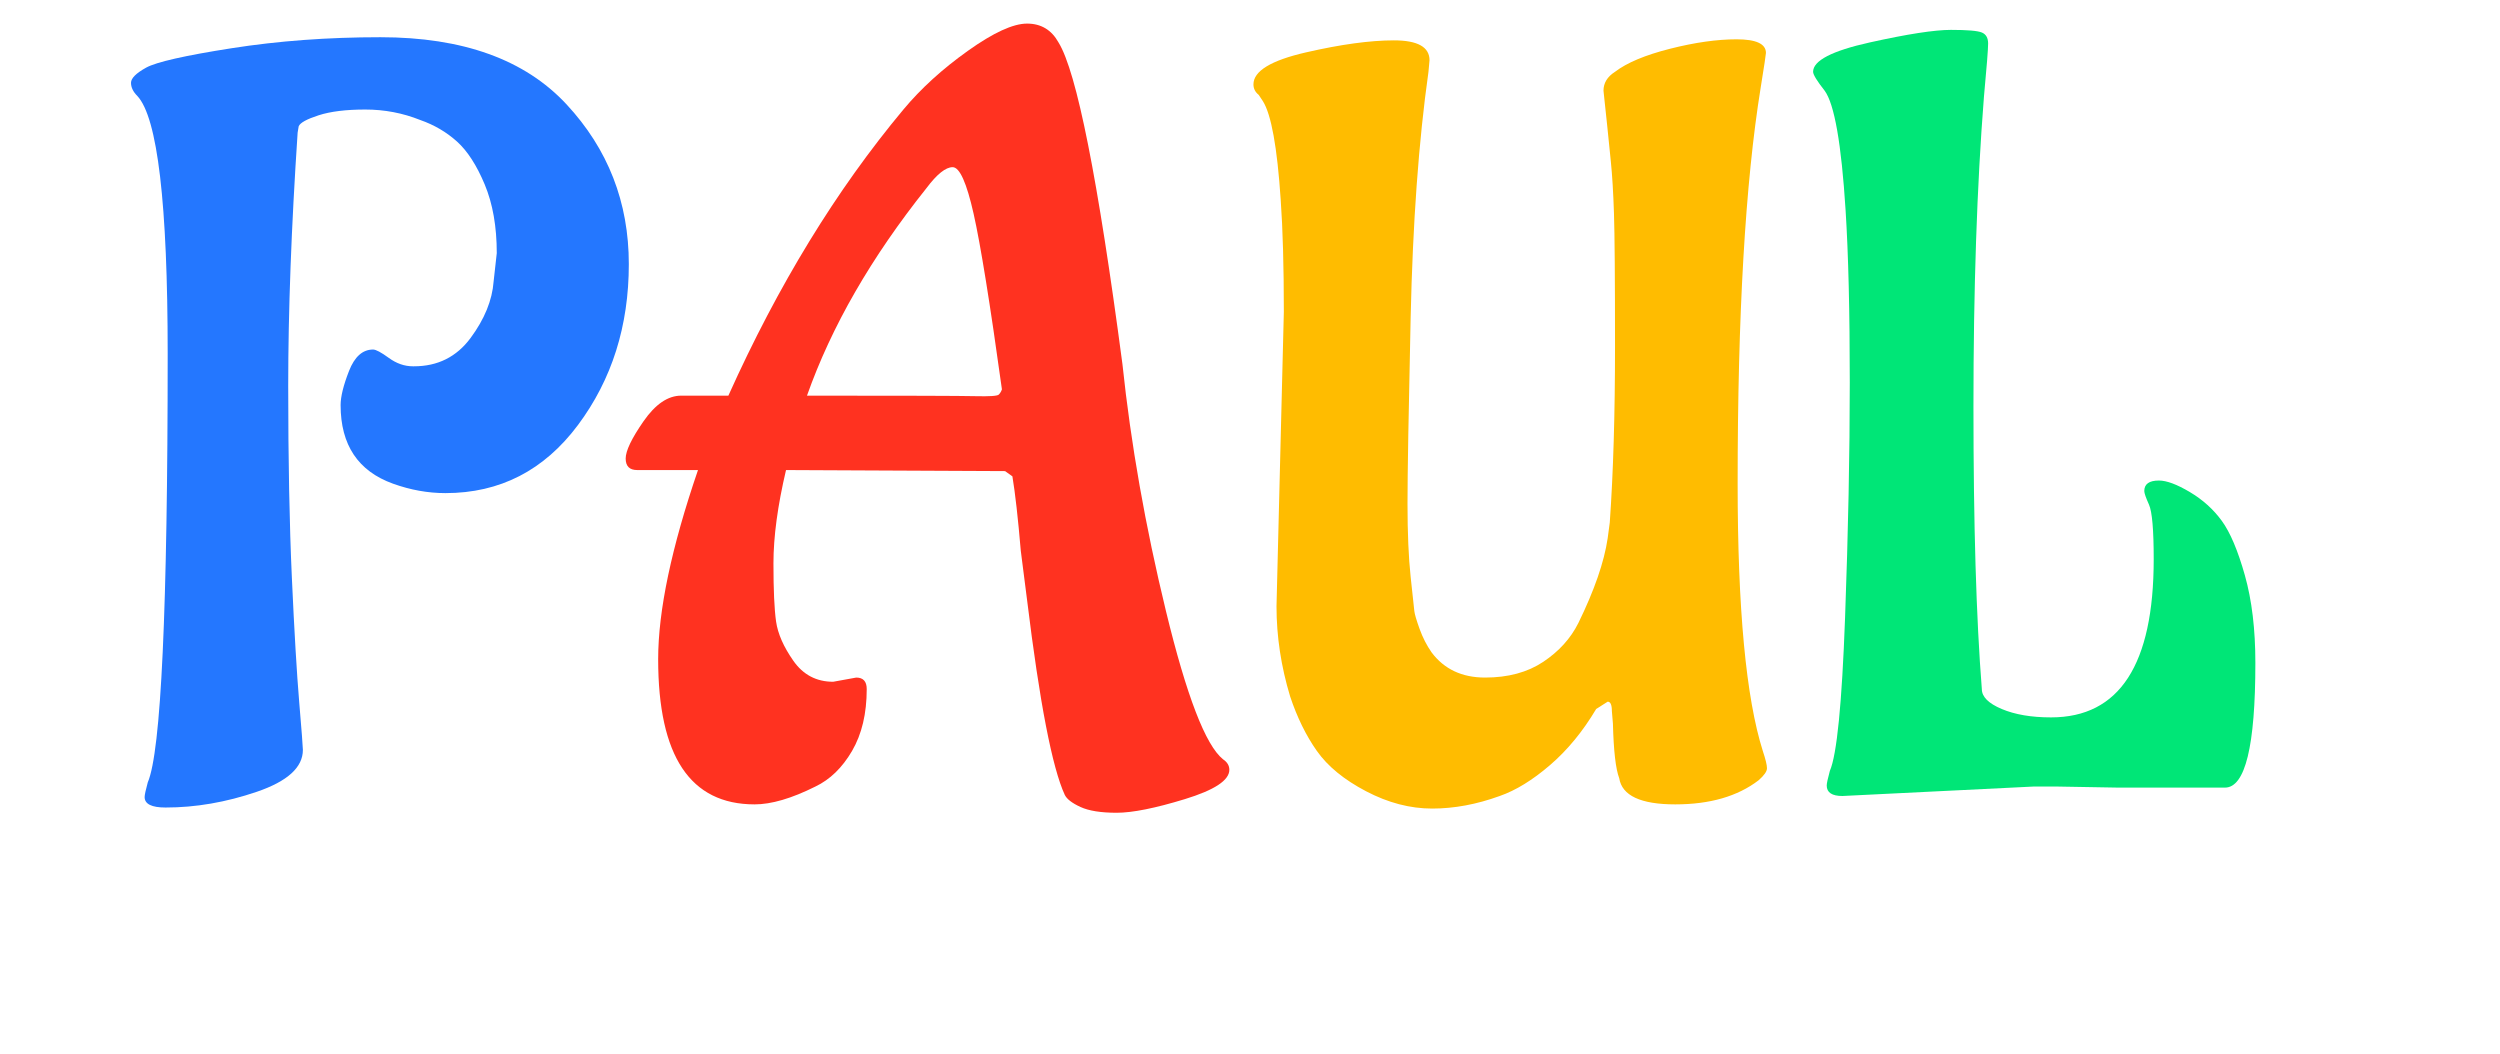
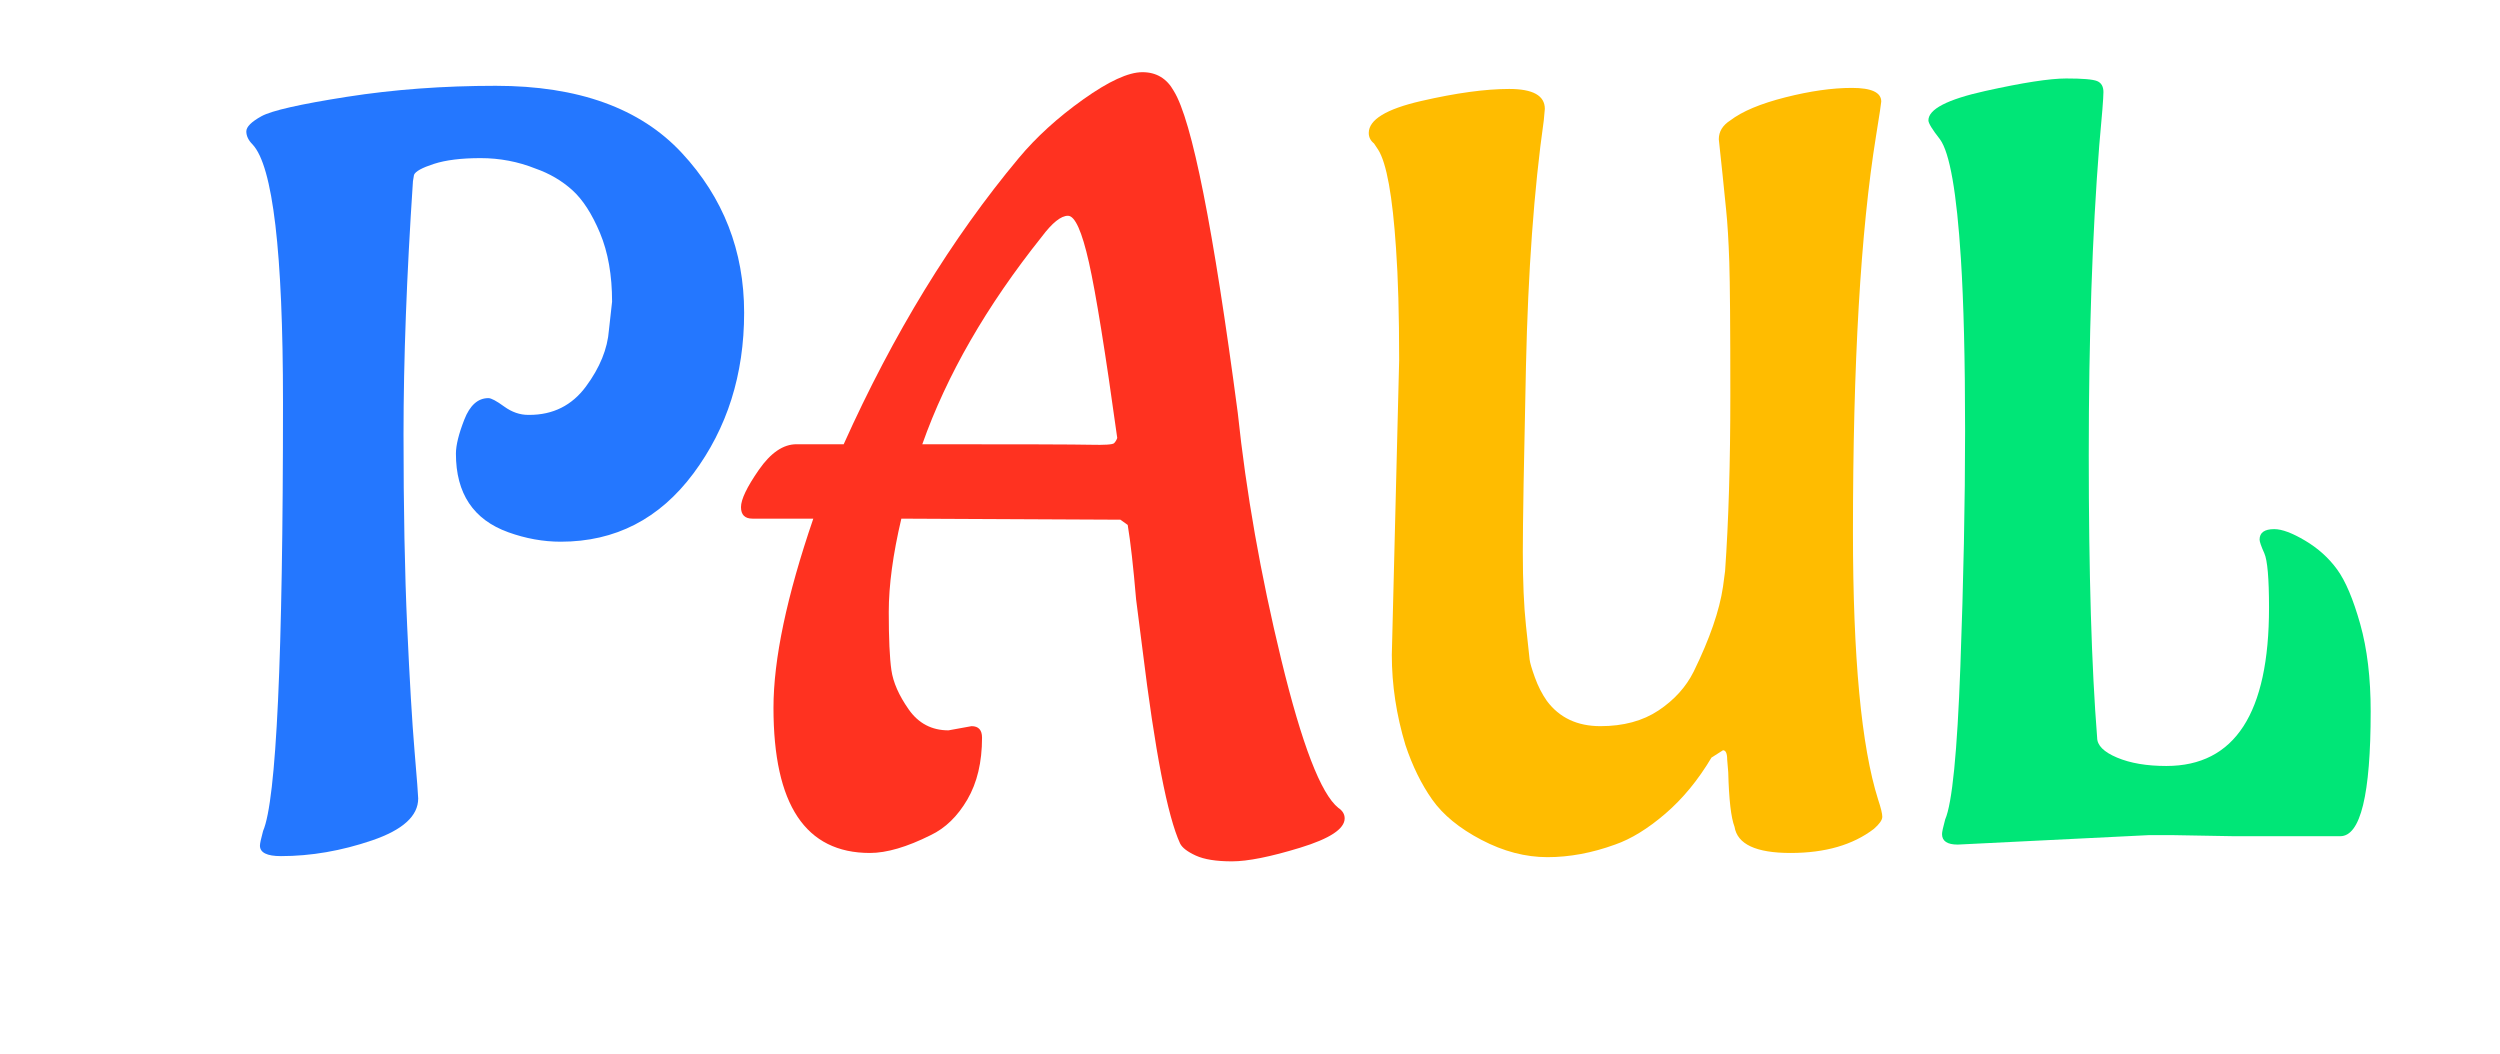
- <svg xmlns="http://www.w3.org/2000/svg" style="margin:auto;background:0 0;display:block;shape-rendering:auto" width="178" height="75" preserveAspectRatio="xMidYMid">
-   <style>@keyframes breath-2e1569fd-c2d8-4848-bed3-237d9330fc4e{0%{animation-timing-function:cubic-bezier(.965,.241,-.07,.791);transform:scale(.91)}51%{animation-timing-function:cubic-bezier(.923,.263,-.031,.763);transform:scale(1.02994)}to{transform:scale(.91)}}</style>
-   <g style="transform-origin:89px 37.5px;transform:scale(1.025)">
-     <g style="transform:scale(.91);transform-origin:-60px -5.259px;animation:.641s linear -.317s infinite normal forwards running breath-2e1569fd-c2d8-4848-bed3-237d9330fc4e">
-       <path d="M20.56-33.52q.32 0 1.2.64.88.64 1.84.64h.08q2.72 0 4.32-2.16t1.76-4.32l.24-2.16q0-3.04-.92-5.24t-2.12-3.28q-1.2-1.08-2.8-1.64-2-.8-4.2-.8t-3.56.44q-1.36.44-1.52.84l-.08.48q-.72 10.8-.72 19.32t.28 14.68q.28 6.16.56 9.48.28 3.32.28 3.64 0 2-3.52 3.2-3.52 1.2-6.96 1.2-1.6 0-1.6-.8 0-.24.24-1.12Q4.88-4 4.88-33.2q0-17.2-2.32-19.68-.48-.48-.48-1t1.16-1.16q1.16-.64 6.52-1.48 5.36-.84 11.36-.84 9.44 0 14.2 5.12t4.76 12.2q0 7.08-3.88 12.28-3.88 5.2-10.12 5.2-2 0-4-.72-4-1.44-4-6 0-.96.64-2.6.64-1.64 1.84-1.64" fill="#2477ff" stroke-width="none" transform="translate(7.92 60.201)" style="fill:#2477ff" class="path" />
-     </g>
-     <g style="transform:scale(.91);transform-origin:-18.2px -5.579px;animation:.641s linear -.212s infinite normal forwards running breath-2e1569fd-c2d8-4848-bed3-237d9330fc4e">
-       <path d="M62.8-45.84Q56.48-37.92 53.68-30h.08q11.12 0 12.76.04 1.64.04 1.8-.12.16-.16.24-.4-1.36-9.84-2.16-13.4-.8-3.56-1.6-3.56t-2 1.6zM55.68-8.16l1.76-.32q.8 0 .8.88 0 2.8-1.12 4.72t-2.8 2.72Q51.6 1.2 49.68 1.2q-3.68 0-5.52-2.76-1.84-2.76-1.84-8.32 0-5.56 3.04-14.44h-4.64q-.88 0-.88-.88t1.36-2.84Q42.56-30 44.08-30h3.6q5.68-12.64 13.36-21.84 2-2.4 4.92-4.48 2.92-2.08 4.52-2.08 1.6 0 2.4 1.44 2.08 3.36 4.88 24.56.96 9.12 3.32 18.84t4.36 11.32q.48.32.48.8 0 1.2-3.4 2.24-3.4 1.04-5.2 1.04-1.8 0-2.76-.44-.96-.44-1.2-.92-1.44-3.12-2.88-14.88L70-18.16q-.32-3.76-.64-5.68l-.56-.4-16.72-.08q-.96 4.08-.96 7.12t.2 4.44q.2 1.4 1.32 3t3.04 1.6" fill="#2477ff" stroke-width="none" transform="translate(7.92 60.201)" style="fill:#ff3220" class="path" />
-     </g>
-     <g style="transform:scale(.91);transform-origin:26.28px -5.139px;animation:.641s linear -.106s infinite normal forwards running breath-2e1569fd-c2d8-4848-bed3-237d9330fc4e">
-       <path d="m89.52-13.92.56-22.48q0-5.2-.24-8.56-.4-6-1.36-7.52l-.32-.48q-.4-.32-.4-.8 0-1.52 4-2.44 4-.92 6.72-.92 2.72 0 2.72 1.52l-.08.88Q100-46.8 99.76-35.96q-.24 10.84-.24 14.2 0 3.36.24 5.6.24 2.24.28 2.6.04.36.4 1.36.36 1 .92 1.8 1.44 1.92 4.08 1.92t4.44-1.2q1.8-1.2 2.68-2.96 1.84-3.76 2.24-6.48l.16-1.2q.4-5.68.4-13.44t-.08-10.16q-.08-2.4-.24-3.96-.16-1.56-.28-2.76-.12-1.2-.2-1.88-.08-.68-.08-.76 0-.88.88-1.44 1.36-1.04 4.2-1.76t5.08-.72q2.24 0 2.24 1.04 0 .16-.4 2.64-1.76 10.88-1.76 30.24 0 14.32 1.92 20.4.32.96.32 1.32 0 .36-.64.92-2.4 1.84-6.36 1.84-3.96 0-4.28-2-.4-1.04-.48-4.16l-.08-.96q0-.72-.32-.72l-.88.56q-1.52 2.56-3.52 4.28-2 1.72-3.84 2.36-2.64.96-5.16.96T96.36.2q-2.52-1.32-3.76-3.08-1.24-1.76-2.04-4.16-1.04-3.44-1.04-6.88" fill="#2477ff" stroke-width="none" transform="translate(7.92 60.201)" style="fill:#ffbc00" class="path" />
-     </g>
-     <g style="transform:scale(.91);transform-origin:66.28px -5.979px;animation:.641s linear 0s infinite normal forwards running breath-2e1569fd-c2d8-4848-bed3-237d9330fc4e">
-       <path d="m153.76-.08-4.56-.08h-1.92l-14.56.72q-1.2 0-1.2-.8 0-.24.24-1.12.8-1.84 1.16-11.68.36-9.84.36-17.96 0-8.12-.32-13.16-.48-7.6-1.6-9.12-.88-1.12-.88-1.44 0-1.28 4.32-2.24 4.32-.96 6.2-.96t2.36.2q.48.2.48.84 0 .64-.32 4.08-.8 10.16-.8 23.64t.64 21.56q0 .88 1.52 1.52t3.76.64q7.84 0 7.84-12.08 0-3.36-.36-4.16-.36-.8-.36-1.04 0-.8 1.12-.8.88 0 2.36.88t2.44 2.2q.96 1.32 1.76 4.16t.8 6.68q0 9.52-2.32 9.52h-8.16" fill="#2477ff" stroke-width="none" transform="translate(7.92 60.201)" style="fill:#00e677" class="path" />
+ <svg xmlns="http://www.w3.org/2000/svg" style="margin: auto; background: none; display: block; shape-rendering: auto;" width="178" height="75" preserveAspectRatio="xMidYMid">
+   <style type="text/css">
+   text {
+     text-anchor: middle; font-size: 82px; opacity: 0;
+   }
+ </style>
+   <g style="transform-origin: 89px 37.5px; transform: scale(1.025);">
+     <g transform="translate(89,37.5)">
+       <g transform="translate(0,0)">
+         <g class="path" style="transform: scale(0.91); transform-origin: -60px -5.259px; animation: 0.641s linear -0.317s infinite normal forwards running breath-2e1569fd-c2d8-4848-bed3-237d9330fc4e;">
+           <path d="M20.56-33.52L20.56-33.52L20.56-33.52Q20.88-33.52 21.76-32.88L21.76-32.88L21.76-32.88Q22.64-32.24 23.60-32.24L23.60-32.24L23.68-32.24L23.68-32.24Q26.40-32.24 28-34.40L28-34.40L28-34.40Q29.60-36.56 29.76-38.72L29.76-38.72L30-40.88L30-40.88Q30-43.92 29.08-46.12L29.08-46.12L29.08-46.12Q28.16-48.32 26.96-49.40L26.96-49.40L26.96-49.40Q25.76-50.48 24.16-51.04L24.16-51.04L24.16-51.04Q22.16-51.84 19.96-51.84L19.96-51.84L19.96-51.84Q17.76-51.84 16.40-51.40L16.40-51.40L16.40-51.40Q15.04-50.96 14.88-50.56L14.88-50.56L14.80-50.08L14.80-50.08Q14.08-39.28 14.08-30.76L14.08-30.76L14.08-30.76Q14.08-22.24 14.36-16.08L14.36-16.08L14.36-16.08Q14.64-9.92 14.92-6.60L14.92-6.60L14.92-6.60Q15.20-3.28 15.20-2.96L15.20-2.96L15.20-2.96Q15.20-0.96 11.68 0.24L11.68 0.24L11.68 0.24Q8.16 1.44 4.72 1.44L4.72 1.44L4.72 1.44Q3.12 1.44 3.12 0.64L3.12 0.64L3.12 0.64Q3.12 0.40 3.36-0.48L3.36-0.48L3.36-0.48Q4.88-4 4.88-33.20L4.88-33.20L4.88-33.20Q4.88-50.40 2.56-52.88L2.56-52.88L2.56-52.88Q2.08-53.36 2.08-53.88L2.08-53.88L2.08-53.88Q2.08-54.40 3.24-55.04L3.24-55.04L3.24-55.04Q4.40-55.68 9.76-56.52L9.76-56.52L9.76-56.52Q15.12-57.36 21.12-57.36L21.12-57.36L21.12-57.36Q30.56-57.36 35.32-52.24L35.32-52.24L35.32-52.24Q40.08-47.12 40.08-40.04L40.08-40.04L40.08-40.04Q40.08-32.96 36.20-27.76L36.20-27.76L36.20-27.76Q32.32-22.56 26.08-22.56L26.08-22.56L26.08-22.56Q24.08-22.56 22.08-23.28L22.08-23.28L22.08-23.28Q18.08-24.72 18.08-29.28L18.08-29.28L18.08-29.28Q18.08-30.24 18.72-31.88L18.72-31.88L18.72-31.88Q19.36-33.52 20.56-33.52" fill="#2477ff" stroke="none" stroke-width="none" transform="translate(-81.07999,22.70121)" style="fill: rgb(36, 119, 255);" />
+         </g>
+         <g class="path" style="transform: scale(0.91); transform-origin: -18.2px -5.579px; animation: 0.641s linear -0.212s infinite normal forwards running breath-2e1569fd-c2d8-4848-bed3-237d9330fc4e;">
+           <path d="M62.80-45.84L62.80-45.84L62.80-45.84Q56.48-37.92 53.68-30L53.68-30L53.76-30L53.76-30Q64.88-30 66.52-29.96L66.52-29.96L66.52-29.96Q68.16-29.92 68.32-30.08L68.32-30.08L68.32-30.08Q68.48-30.24 68.56-30.48L68.56-30.48L68.56-30.48Q67.20-40.32 66.40-43.88L66.40-43.88L66.40-43.88Q65.60-47.44 64.80-47.44L64.80-47.44L64.80-47.44Q64-47.44 62.80-45.84zM55.68-8.16L55.68-8.16L57.44-8.48L57.44-8.48Q58.24-8.48 58.24-7.60L58.24-7.60L58.24-7.60Q58.24-4.80 57.12-2.88L57.12-2.88L57.12-2.88Q56-0.96 54.32-0.16L54.32-0.16L54.32-0.16Q51.60 1.20 49.68 1.20L49.68 1.20L49.68 1.20Q46 1.20 44.16-1.56L44.16-1.56L44.16-1.56Q42.32-4.32 42.32-9.88L42.32-9.88L42.32-9.88Q42.32-15.44 45.36-24.32L45.36-24.32L40.72-24.32L40.72-24.32Q39.84-24.32 39.84-25.20L39.84-25.20L39.84-25.20Q39.84-26.08 41.20-28.04L41.20-28.04L41.20-28.04Q42.56-30 44.08-30L44.08-30L47.68-30L47.68-30Q53.36-42.64 61.04-51.84L61.04-51.84L61.04-51.84Q63.04-54.24 65.96-56.32L65.96-56.32L65.96-56.32Q68.88-58.40 70.48-58.40L70.48-58.40L70.48-58.40Q72.08-58.40 72.88-56.96L72.88-56.96L72.88-56.96Q74.96-53.60 77.76-32.40L77.76-32.40L77.76-32.40Q78.72-23.28 81.08-13.56L81.08-13.56L81.08-13.56Q83.44-3.84 85.44-2.24L85.44-2.24L85.44-2.24Q85.92-1.92 85.92-1.44L85.92-1.44L85.92-1.44Q85.92-0.24 82.52 0.80L82.52 0.80L82.52 0.80Q79.12 1.84 77.32 1.84L77.32 1.84L77.32 1.84Q75.52 1.84 74.56 1.40L74.56 1.40L74.56 1.40Q73.60 0.96 73.36 0.48L73.36 0.48L73.36 0.48Q71.92-2.64 70.48-14.40L70.48-14.40L70-18.16L70-18.16Q69.68-21.92 69.36-23.84L69.36-23.84L68.80-24.24L52.08-24.32L52.08-24.32Q51.12-20.24 51.12-17.20L51.12-17.20L51.12-17.20Q51.12-14.16 51.32-12.76L51.32-12.76L51.32-12.76Q51.52-11.36 52.64-9.76L52.64-9.76L52.64-9.76Q53.76-8.16 55.68-8.16" fill="#2477ff" stroke="none" stroke-width="none" transform="translate(-81.07999,22.70121)" style="fill: rgb(255, 50, 32);" />
+         </g>
+         <g class="path" style="transform: scale(0.91); transform-origin: 26.28px -5.139px; animation: 0.641s linear -0.106s infinite normal forwards running breath-2e1569fd-c2d8-4848-bed3-237d9330fc4e;">
+           <path d="M89.52-13.92L89.52-13.92L90.08-36.40L90.08-36.40Q90.08-41.60 89.84-44.96L89.84-44.96L89.84-44.96Q89.44-50.96 88.48-52.48L88.48-52.48L88.16-52.96L88.16-52.96Q87.76-53.28 87.76-53.76L87.76-53.76L87.76-53.76Q87.76-55.28 91.76-56.20L91.76-56.20L91.76-56.20Q95.76-57.12 98.48-57.12L98.48-57.12L98.48-57.12Q101.20-57.12 101.20-55.60L101.20-55.60L101.12-54.72L101.12-54.72Q100-46.80 99.76-35.96L99.76-35.96L99.76-35.96Q99.52-25.12 99.52-21.76L99.52-21.76L99.52-21.76Q99.52-18.40 99.76-16.16L99.76-16.16L99.76-16.16Q100-13.92 100.04-13.56L100.04-13.56L100.04-13.56Q100.08-13.20 100.44-12.20L100.44-12.20L100.44-12.20Q100.80-11.20 101.36-10.40L101.36-10.40L101.36-10.40Q102.80-8.48 105.44-8.48L105.44-8.48L105.44-8.48Q108.08-8.48 109.88-9.68L109.88-9.68L109.88-9.68Q111.68-10.88 112.56-12.64L112.56-12.64L112.56-12.64Q114.40-16.40 114.80-19.12L114.80-19.12L114.96-20.32L114.96-20.32Q115.36-26 115.36-33.76L115.36-33.76L115.36-33.76Q115.36-41.52 115.28-43.92L115.28-43.92L115.28-43.92Q115.20-46.32 115.04-47.88L115.04-47.88L115.04-47.88Q114.88-49.44 114.76-50.64L114.76-50.64L114.76-50.64Q114.64-51.84 114.56-52.52L114.56-52.52L114.56-52.52Q114.48-53.20 114.48-53.28L114.48-53.28L114.48-53.28Q114.48-54.16 115.36-54.72L115.36-54.72L115.36-54.72Q116.72-55.76 119.56-56.48L119.56-56.48L119.56-56.48Q122.40-57.20 124.64-57.20L124.64-57.20L124.64-57.20Q126.88-57.20 126.88-56.16L126.88-56.16L126.88-56.16Q126.88-56 126.48-53.52L126.48-53.52L126.48-53.52Q124.72-42.64 124.72-23.28L124.72-23.28L124.72-23.28Q124.72-8.96 126.64-2.88L126.64-2.88L126.64-2.88Q126.96-1.92 126.96-1.56L126.96-1.56L126.96-1.56Q126.96-1.20 126.32-0.64L126.32-0.64L126.32-0.64Q123.92 1.20 119.96 1.20L119.96 1.20L119.96 1.20Q116 1.20 115.68-0.80L115.68-0.80L115.68-0.80Q115.28-1.84 115.20-4.96L115.20-4.96L115.12-5.92L115.12-5.92Q115.12-6.64 114.80-6.64L114.80-6.64L113.92-6.08L113.92-6.08Q112.40-3.52 110.40-1.80L110.40-1.80L110.40-1.80Q108.40-0.08 106.56 0.56L106.56 0.56L106.56 0.56Q103.92 1.52 101.40 1.52L101.40 1.52L101.40 1.52Q98.88 1.52 96.36 0.20L96.36 0.20L96.36 0.20Q93.84-1.12 92.60-2.88L92.60-2.88L92.60-2.88Q91.36-4.64 90.56-7.04L90.56-7.04L90.56-7.04Q89.52-10.48 89.52-13.92" fill="#2477ff" stroke="none" stroke-width="none" transform="translate(-81.07999,22.70121)" style="fill: rgb(255, 188, 0);" />
+         </g>
+         <g class="path" style="transform: scale(0.91); transform-origin: 66.28px -5.979px; animation: 0.641s linear 0s infinite normal forwards running breath-2e1569fd-c2d8-4848-bed3-237d9330fc4e;">
+           <path d="M153.76-0.08L153.76-0.08L149.20-0.16L149.20-0.16Q148.24-0.16 147.28-0.16L147.28-0.16L132.72 0.56L132.72 0.56Q131.52 0.56 131.52-0.24L131.52-0.24L131.52-0.24Q131.52-0.48 131.76-1.36L131.76-1.36L131.76-1.36Q132.56-3.20 132.92-13.04L132.92-13.04L132.92-13.04Q133.28-22.88 133.28-31L133.28-31L133.28-31Q133.28-39.12 132.96-44.16L132.96-44.16L132.96-44.16Q132.48-51.76 131.36-53.28L131.36-53.28L131.36-53.28Q130.48-54.40 130.48-54.72L130.48-54.72L130.48-54.72Q130.48-56 134.80-56.96L134.80-56.96L134.80-56.96Q139.12-57.92 141-57.92L141-57.92L141-57.92Q142.88-57.92 143.36-57.72L143.36-57.72L143.36-57.72Q143.84-57.52 143.84-56.88L143.84-56.88L143.84-56.88Q143.84-56.24 143.52-52.80L143.52-52.80L143.52-52.80Q142.72-42.64 142.72-29.16L142.72-29.16L142.72-29.16Q142.72-15.68 143.36-7.60L143.36-7.60L143.36-7.60Q143.36-6.72 144.88-6.08L144.88-6.08L144.88-6.08Q146.40-5.44 148.64-5.44L148.64-5.44L148.64-5.44Q156.48-5.44 156.48-17.52L156.48-17.52L156.48-17.52Q156.48-20.88 156.12-21.68L156.12-21.68L156.12-21.68Q155.76-22.48 155.76-22.72L155.76-22.72L155.76-22.72Q155.76-23.52 156.88-23.52L156.88-23.52L156.88-23.52Q157.76-23.52 159.24-22.64L159.24-22.64L159.24-22.64Q160.72-21.76 161.68-20.44L161.68-20.44L161.68-20.44Q162.64-19.12 163.44-16.28L163.44-16.28L163.44-16.28Q164.24-13.44 164.24-9.60L164.24-9.60L164.24-9.60Q164.24-0.08 161.92-0.08L161.92-0.08L161.92-0.08Q157.84-0.08 153.76-0.08" fill="#2477ff" stroke="none" stroke-width="none" transform="translate(-81.07999,22.70121)" style="fill: rgb(0, 230, 119);" />
+         </g>
+       </g>
    </g>
  </g>
+   <style id="breath-2e1569fd-c2d8-4848-bed3-237d9330fc4e" data-anikit="">@keyframes breath-2e1569fd-c2d8-4848-bed3-237d9330fc4e
+ {
+   0% {
+     animation-timing-function: cubic-bezier(0.965,0.241,-0.07,0.791);
+     transform: scale(0.91);
+   }
+   51% {
+     animation-timing-function: cubic-bezier(0.923,0.263,-0.031,0.763);
+     transform: scale(1.02994);
+   }
+   100% {
+     transform: scale(0.91);
+   }
+ }</style>
</svg>
